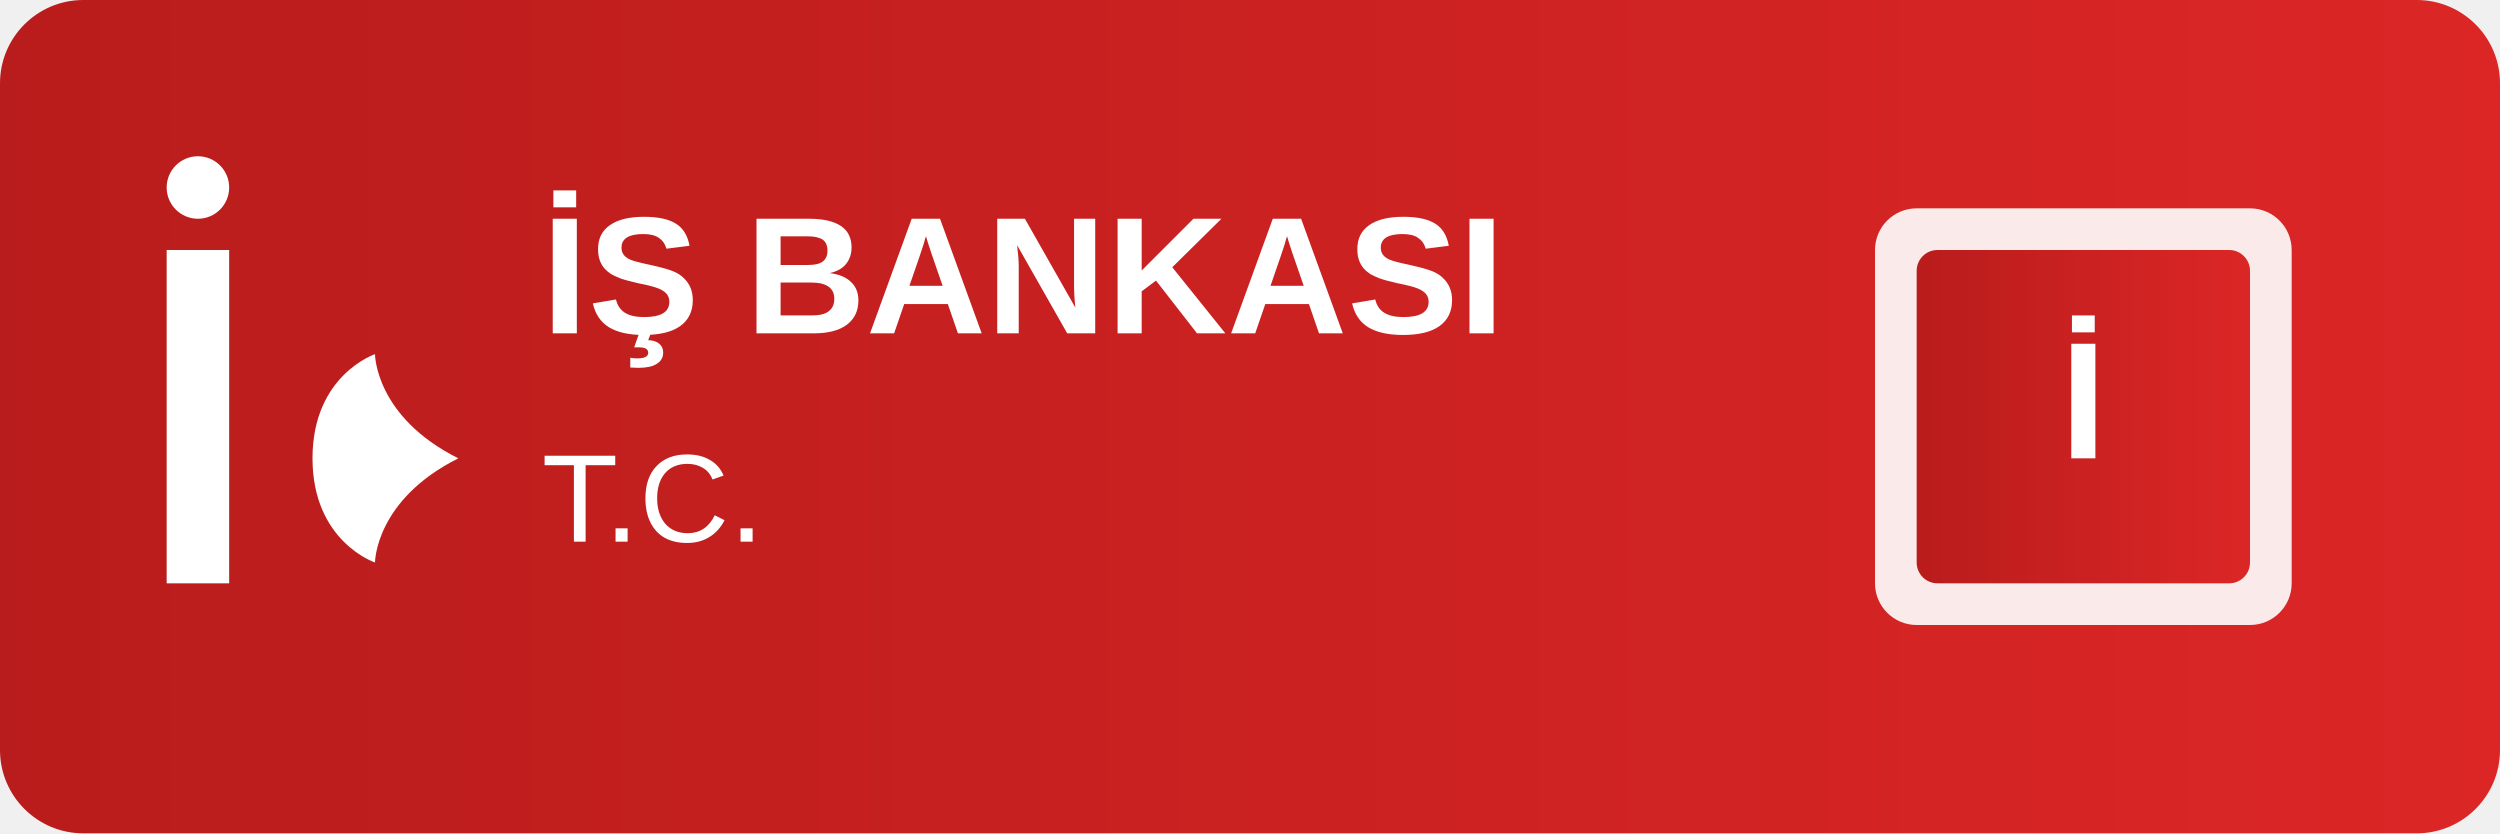
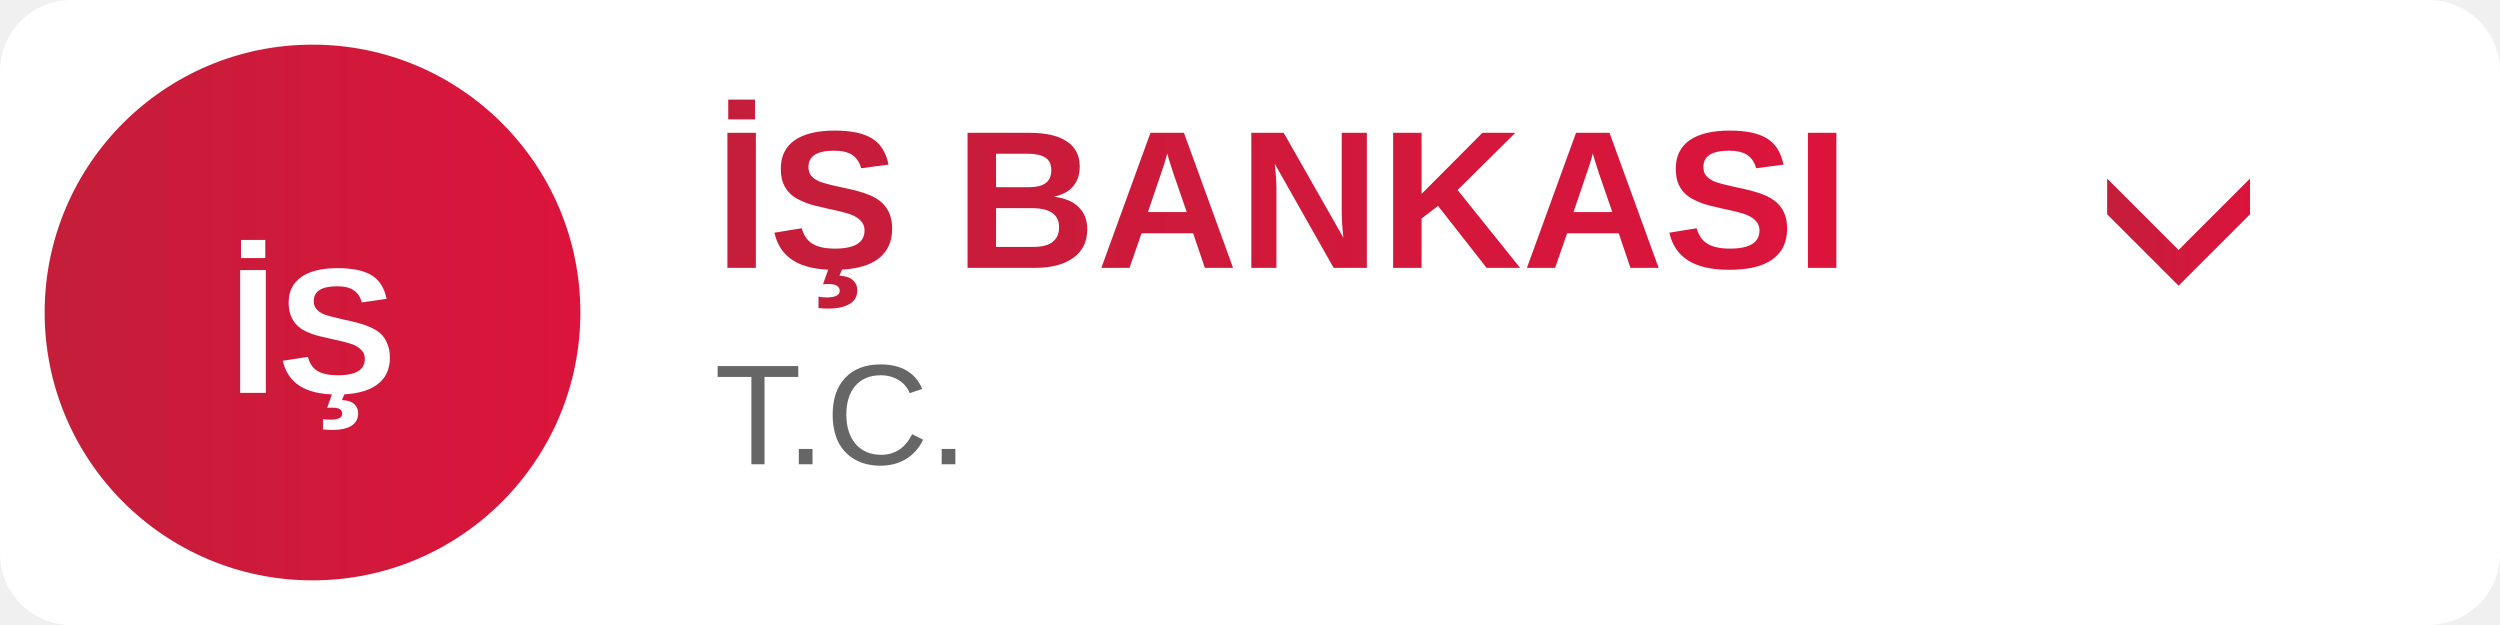
- <svg xmlns="http://www.w3.org/2000/svg" width="120" height="40" viewBox="0 0 120 40">
+ <svg xmlns="http://www.w3.org/2000/svg" width="140" height="35" viewBox="0 0 140 35">
  <defs>
-     <linearGradient id="isGrad" x1="0%" y1="0%" x2="100%" y2="0%">
-       <stop offset="0%" style="stop-color:#b91c1c;stop-opacity:1" />
-       <stop offset="100%" style="stop-color:#dc2626;stop-opacity:1" />
+     <linearGradient id="isbankRed" x1="0%" y1="0%" x2="100%" y2="0%">
+       <stop offset="0%" style="stop-color:#C41E3A;stop-opacity:1" />
+       <stop offset="100%" style="stop-color:#DC143C;stop-opacity:1" />
    </linearGradient>
  </defs>
-   <rect width="120" height="40" fill="url(#isGrad)" rx="4" />
-   <rect x="8" y="12" width="3" height="16" fill="white" />
-   <circle cx="9.5" cy="9" r="1.5" fill="white" />
-   <path d="M15 22 C15 18 18 17 18 17 C18 17 18 20 22 22 C18 24 18 27 18 27 C18 27 15 26 15 22 Z" fill="white" />
-   <text x="26" y="16" fill="white" font-family="Arial, sans-serif" font-size="8" font-weight="bold">İŞ BANKASI</text>
-   <text x="26" y="26" fill="white" font-family="Arial, sans-serif" font-size="6">T.C.</text>
-   <rect x="90" y="10" width="20" height="20" fill="white" opacity="0.9" rx="2" />
-   <rect x="92" y="12" width="16" height="16" fill="url(#isGrad)" rx="1" />
-   <text x="100" y="22" text-anchor="middle" fill="white" font-family="Arial, sans-serif" font-size="8" font-weight="bold">İ</text>
+   <rect width="140" height="35" fill="white" rx="4" />
+   <circle cx="17.5" cy="17.5" r="15" fill="url(#isbankRed)" />
+   <text x="17.5" y="22" text-anchor="middle" fill="white" font-family="Arial, sans-serif" font-size="10" font-weight="bold">İŞ</text>
+   <text x="40" y="15" fill="url(#isbankRed)" font-family="Arial, sans-serif" font-size="11" font-weight="bold">İŞ BANKASI</text>
+   <text x="40" y="26" fill="#666" font-family="Arial, sans-serif" font-size="8">T.C.</text>
+   <path d="M118 10 L122 14 L126 10 L126 12 L122 16 L118 12 Z" fill="url(#isbankRed)" />
</svg>
